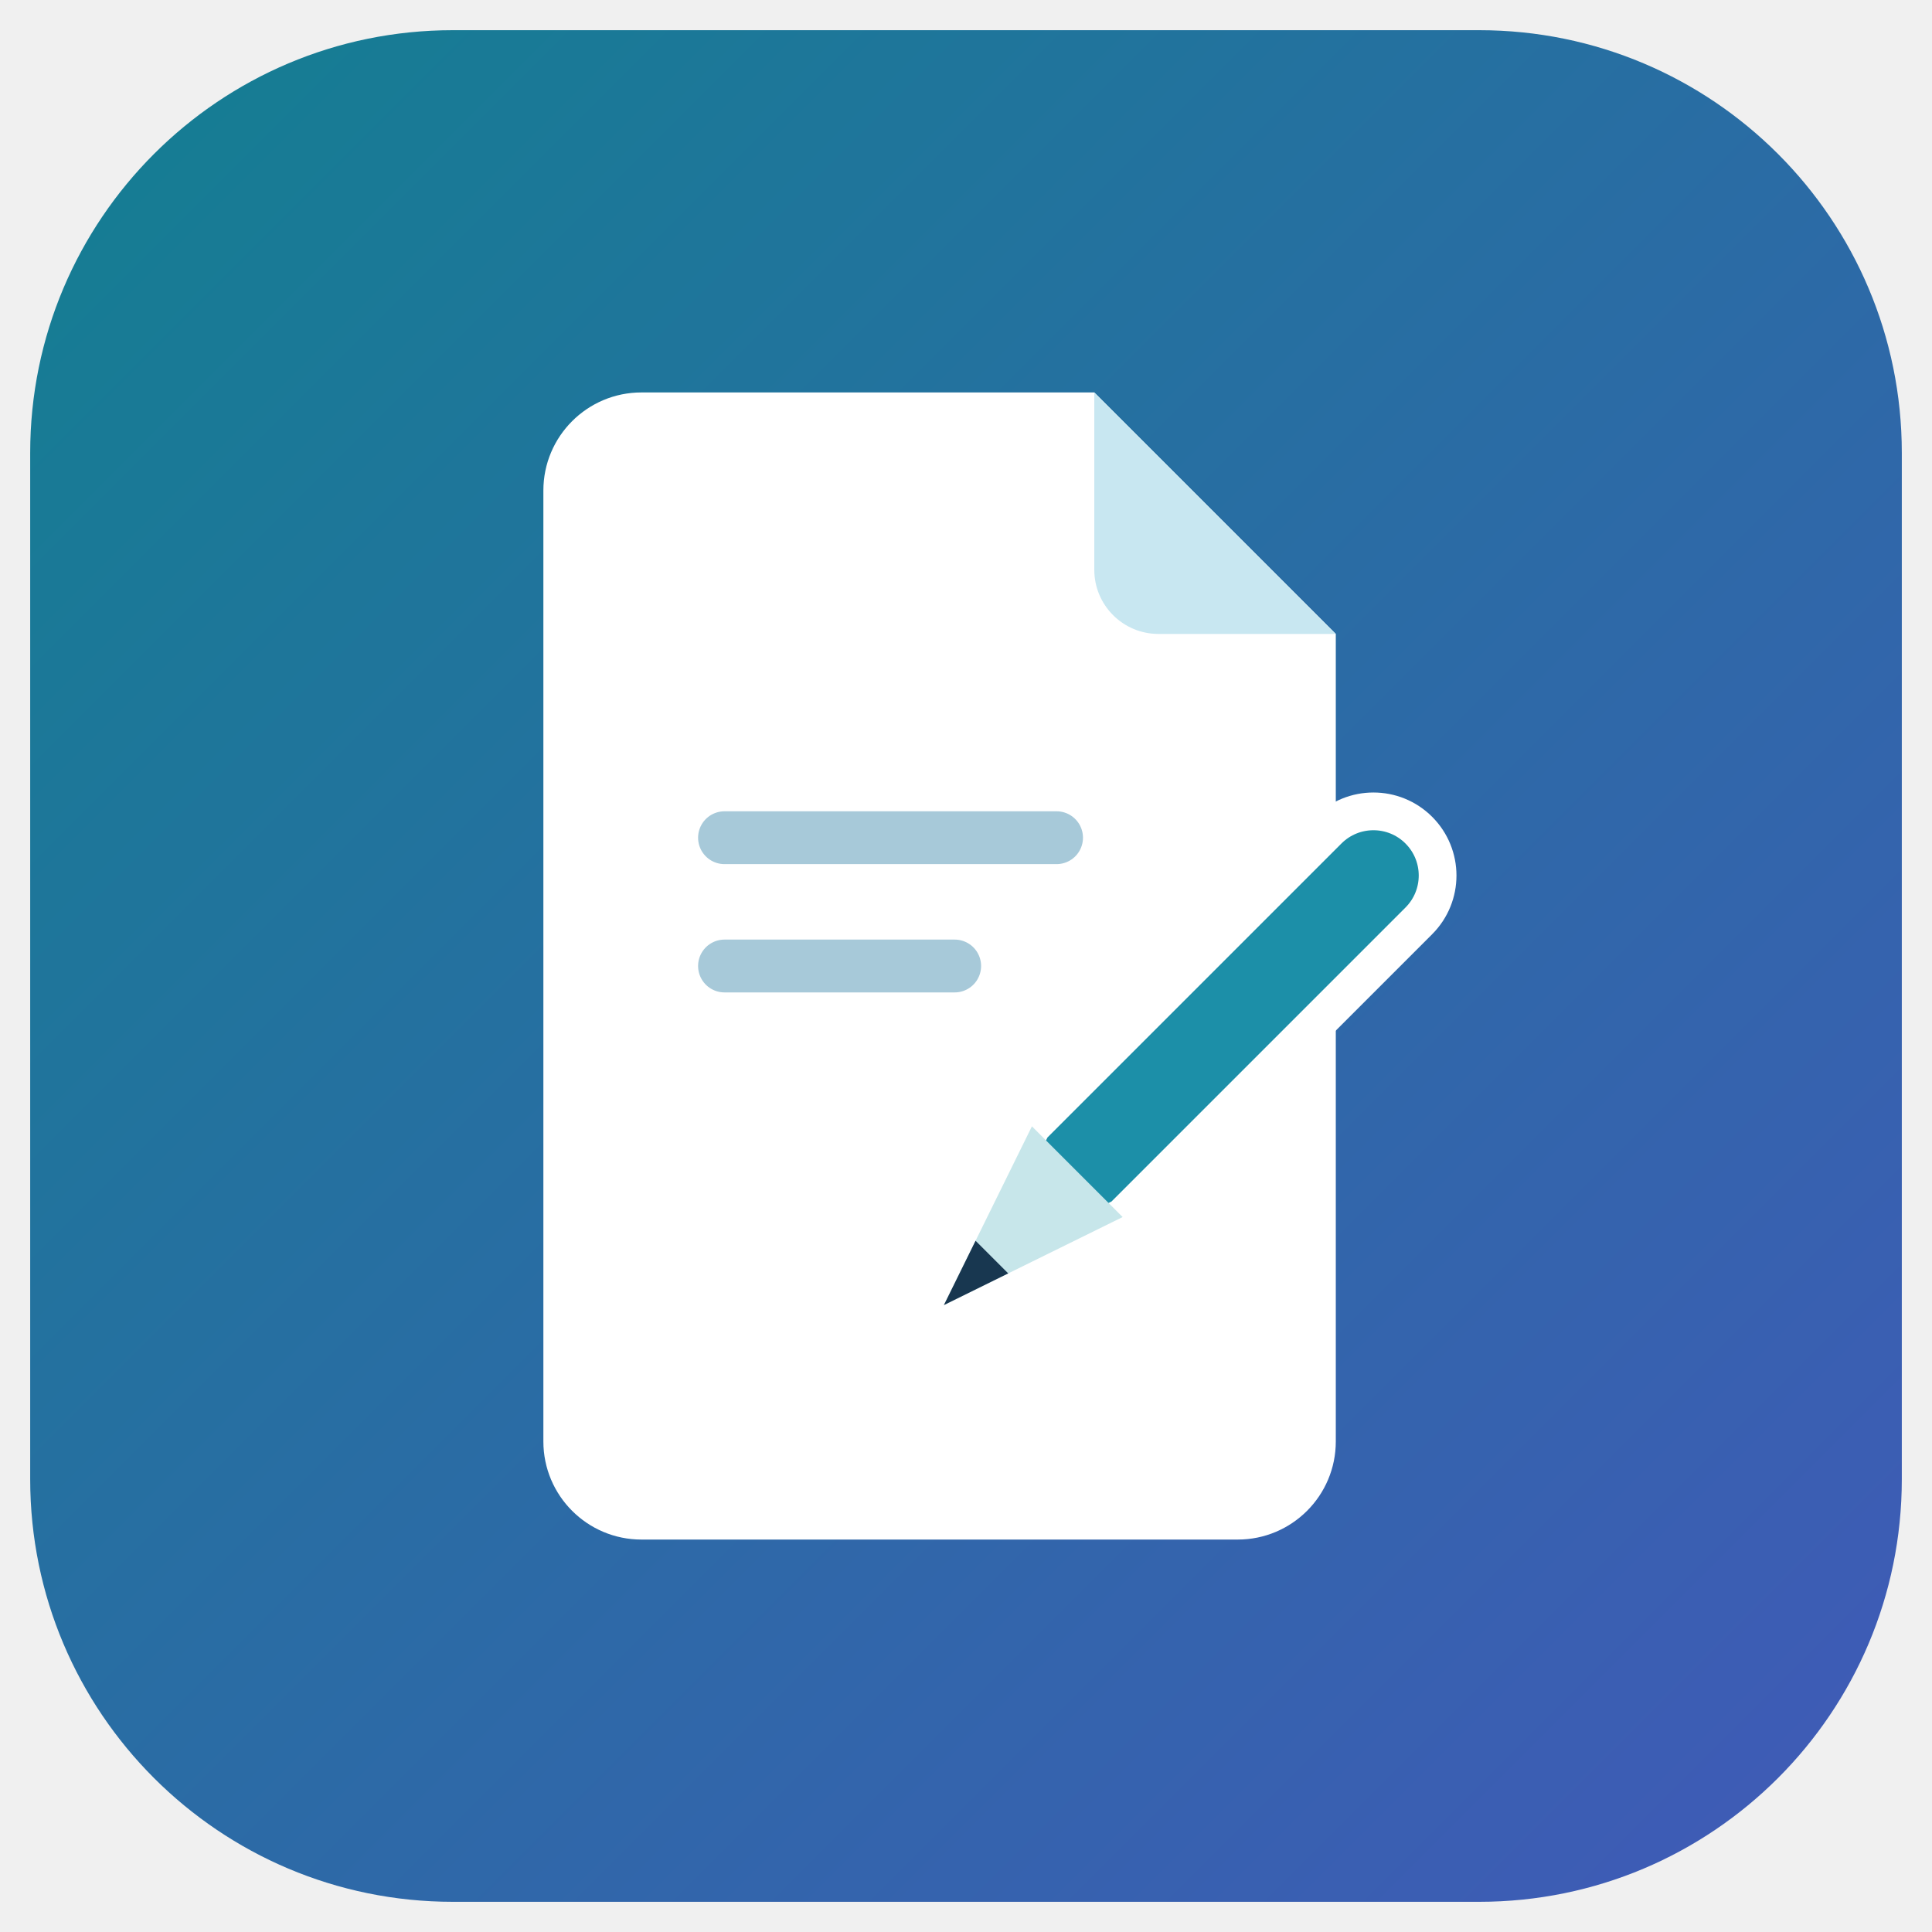
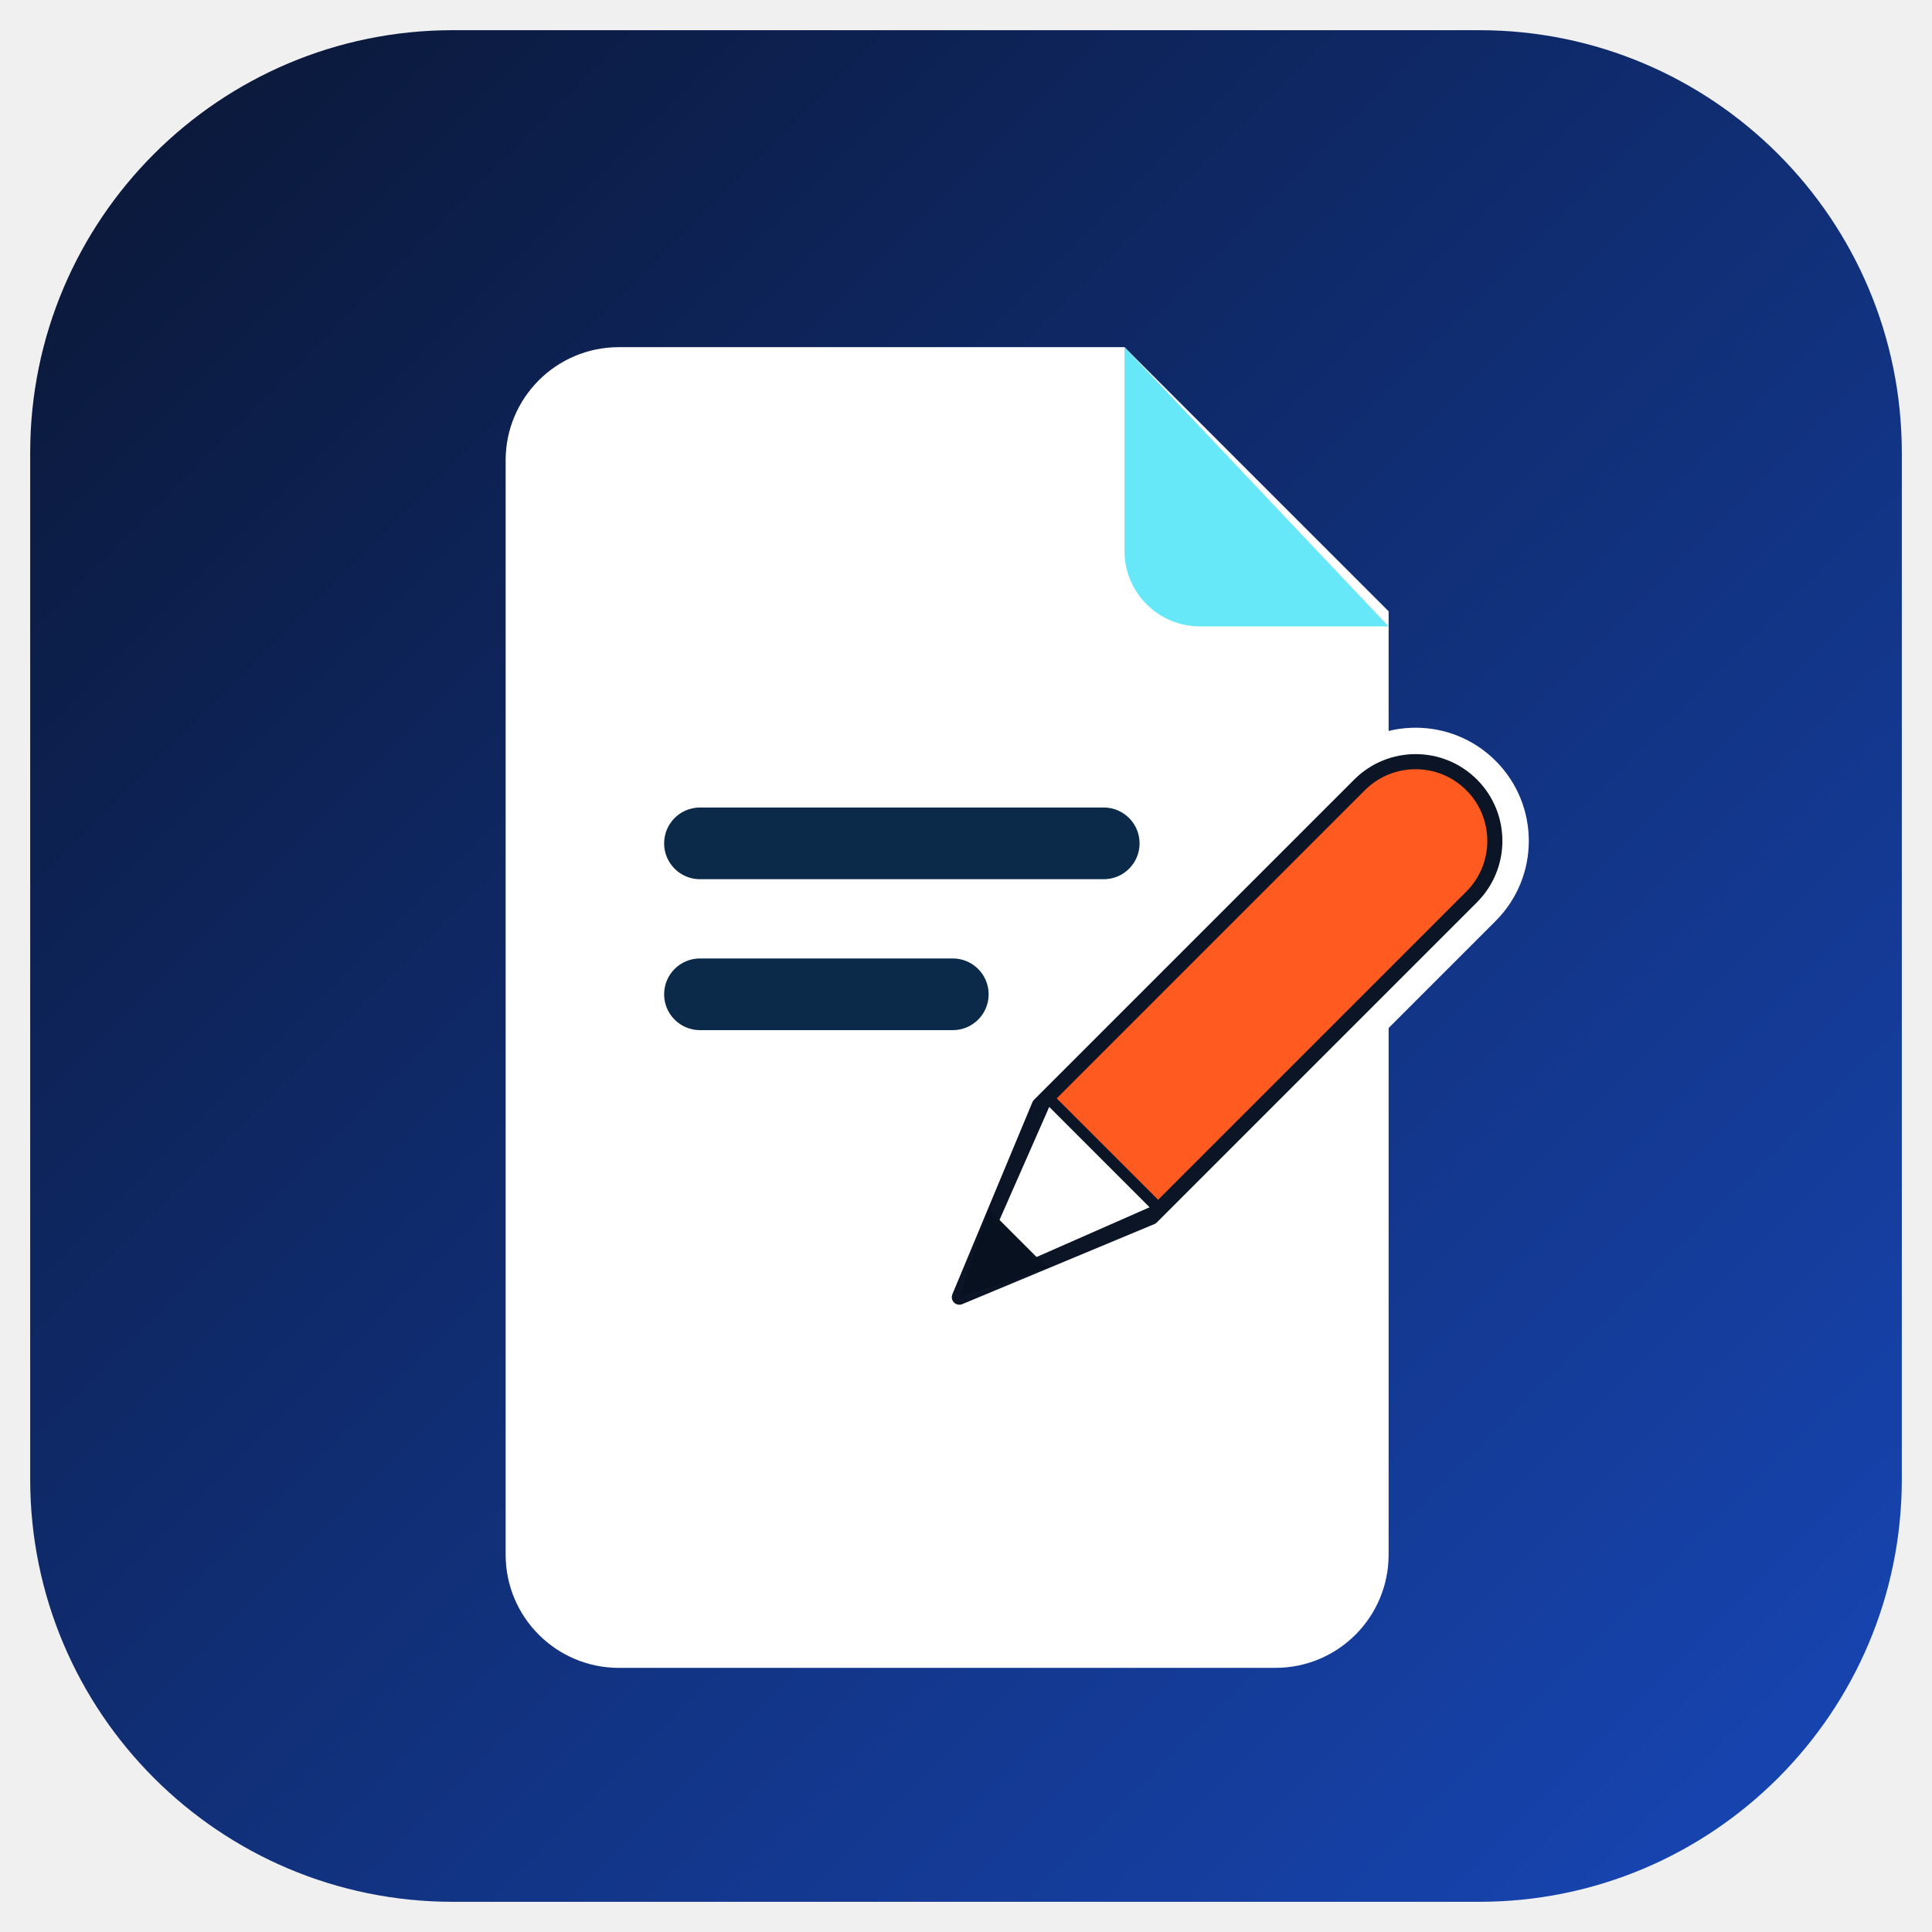
<svg xmlns="http://www.w3.org/2000/svg" width="2048" height="2048" viewBox="0 0 512 512">
  <defs>
    <linearGradient id="tile" x1="0" y1="0" x2="1" y2="1">
-       <stop stop-color="#137F91" />
-       <stop offset="1" stop-color="#4159B8" />
+       <stop stop-color="#0A1633" />
+       <stop offset="1" stop-color="#1747B8" />
    </linearGradient>
  </defs>
  <rect x="8" y="8" width="496" height="496" rx="112" fill="url(#tile)" />
  <g id="mark">
-     <path id="paper" d="M170 104h120l64 64v214a26 26 0 0 1-26 26H170a26 26 0 0 1-26-26V130a26 26 0 0 1 26-26Z" fill="#fff" />
-     <path d="M290 104v47a17 17 0 0 0 17 17h47" fill="#C8E7F1" />
-     <path d="M192 222h88M192 256h61" stroke="#A7C9D9" stroke-width="14" stroke-linecap="round" />
-     <g id="pen" transform="translate(376 220) rotate(45)">
-       <path d="M-17 17a17 17 0 0 1 34 0v111L0 178l-17-50Z" fill="#1C8FA8" stroke="#fff" stroke-width="10" stroke-linejoin="round" />
-       <path d="M-17 128h34L0 178Z" fill="#C7E6EA" />
-       <path d="M-6.12 160h12.24L0 178Z" fill="#183750" />
+     <path d="M164 92h134l70 70v250a30 30 0 0 1-30 30H164a30 30 0 0 1-30-30V122a30 30 0 0 1 30-30Z" fill="#FFFFFF" />
+     <path d="M298 92v54a20 20 0 0 0 20 20h50Z" fill="#67E8F9" />
+     <rect x="176" y="214" width="126" height="19" rx="9.5" fill="#0B2A4A" />
+     <rect x="176" y="254" width="86" height="19" rx="9.5" fill="#0B2A4A" />
+     <g transform="translate(390 208) rotate(45)">
+       <path d="M-21 21a21 21 0 0 1 42 0v120L0 192l-21-51Z" fill="none" stroke="#FFFFFF" stroke-width="18" stroke-linejoin="round" />
+       <path d="M-21 21a21 21 0 0 1 42 0v120L0 192l-21-51Z" fill="#FF5A1F" stroke="#0B1526" stroke-width="4" stroke-linejoin="round" />
+       <path d="M-21 138h42L0 192Z" fill="#FFFFFF" stroke="#0B1526" stroke-width="3" stroke-linejoin="round" />
+       <path d="M-11 170h22L0 192Z" fill="#08111F" />
    </g>
  </g>
</svg>
